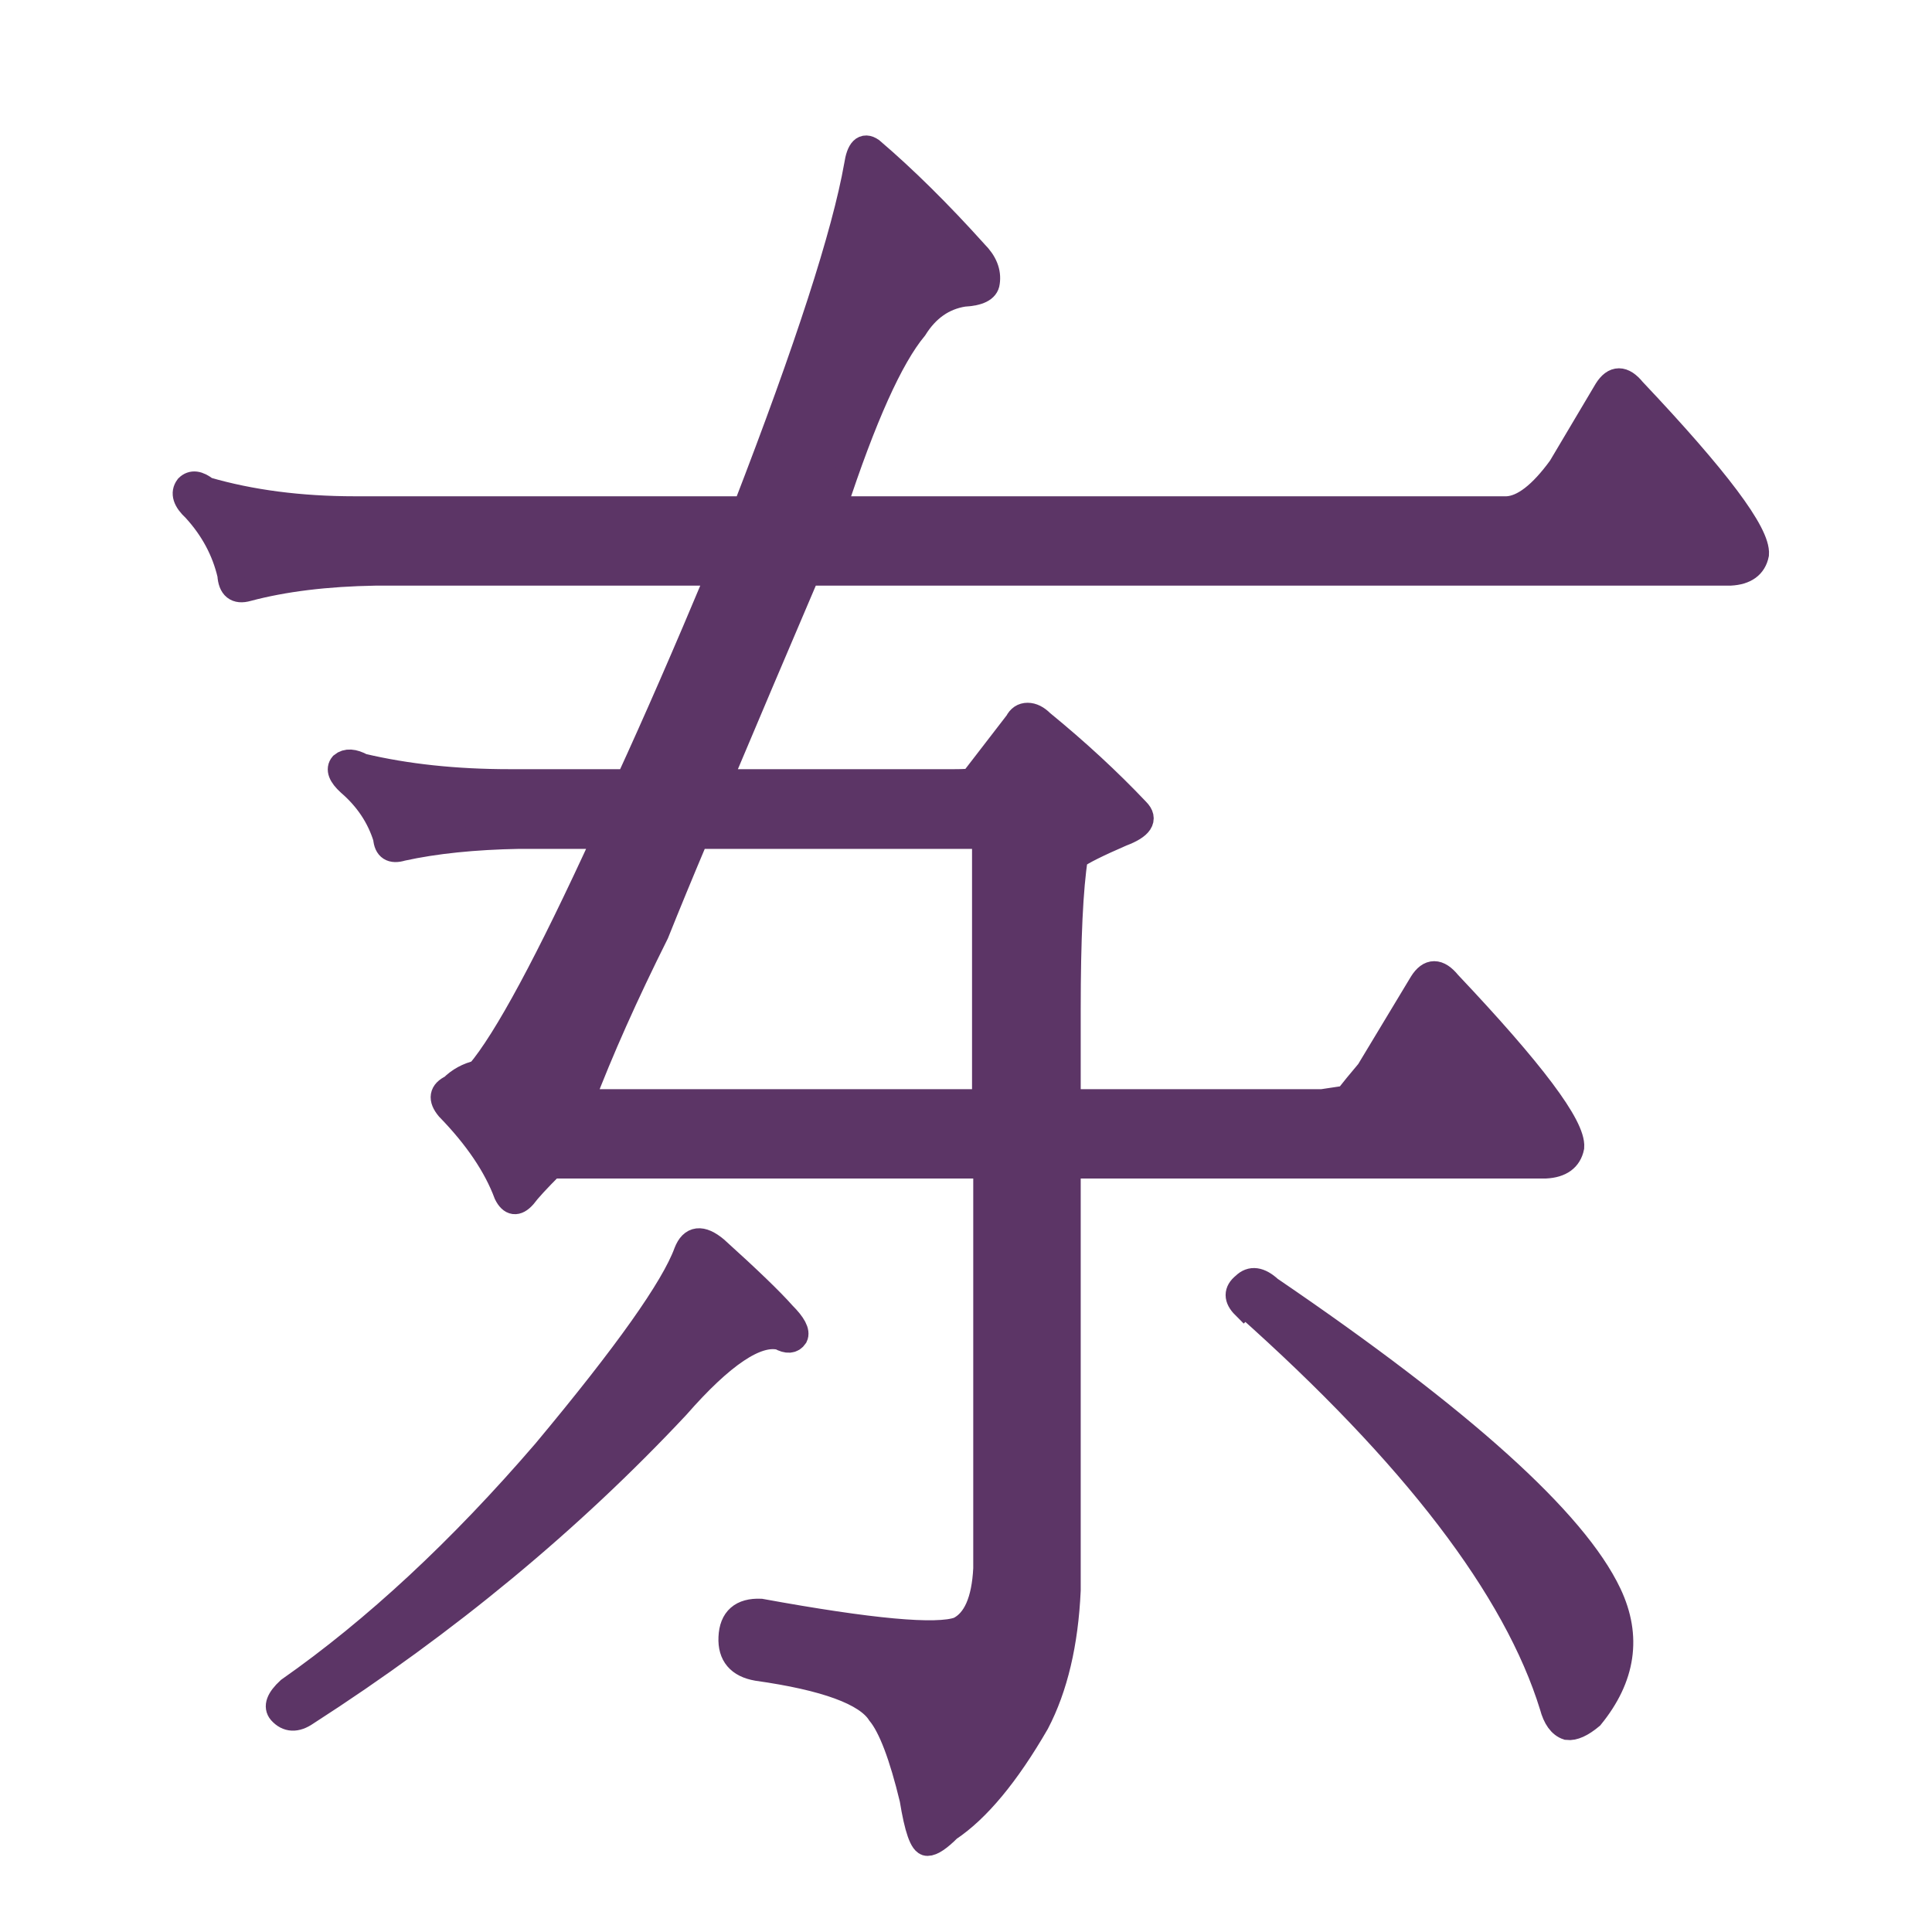
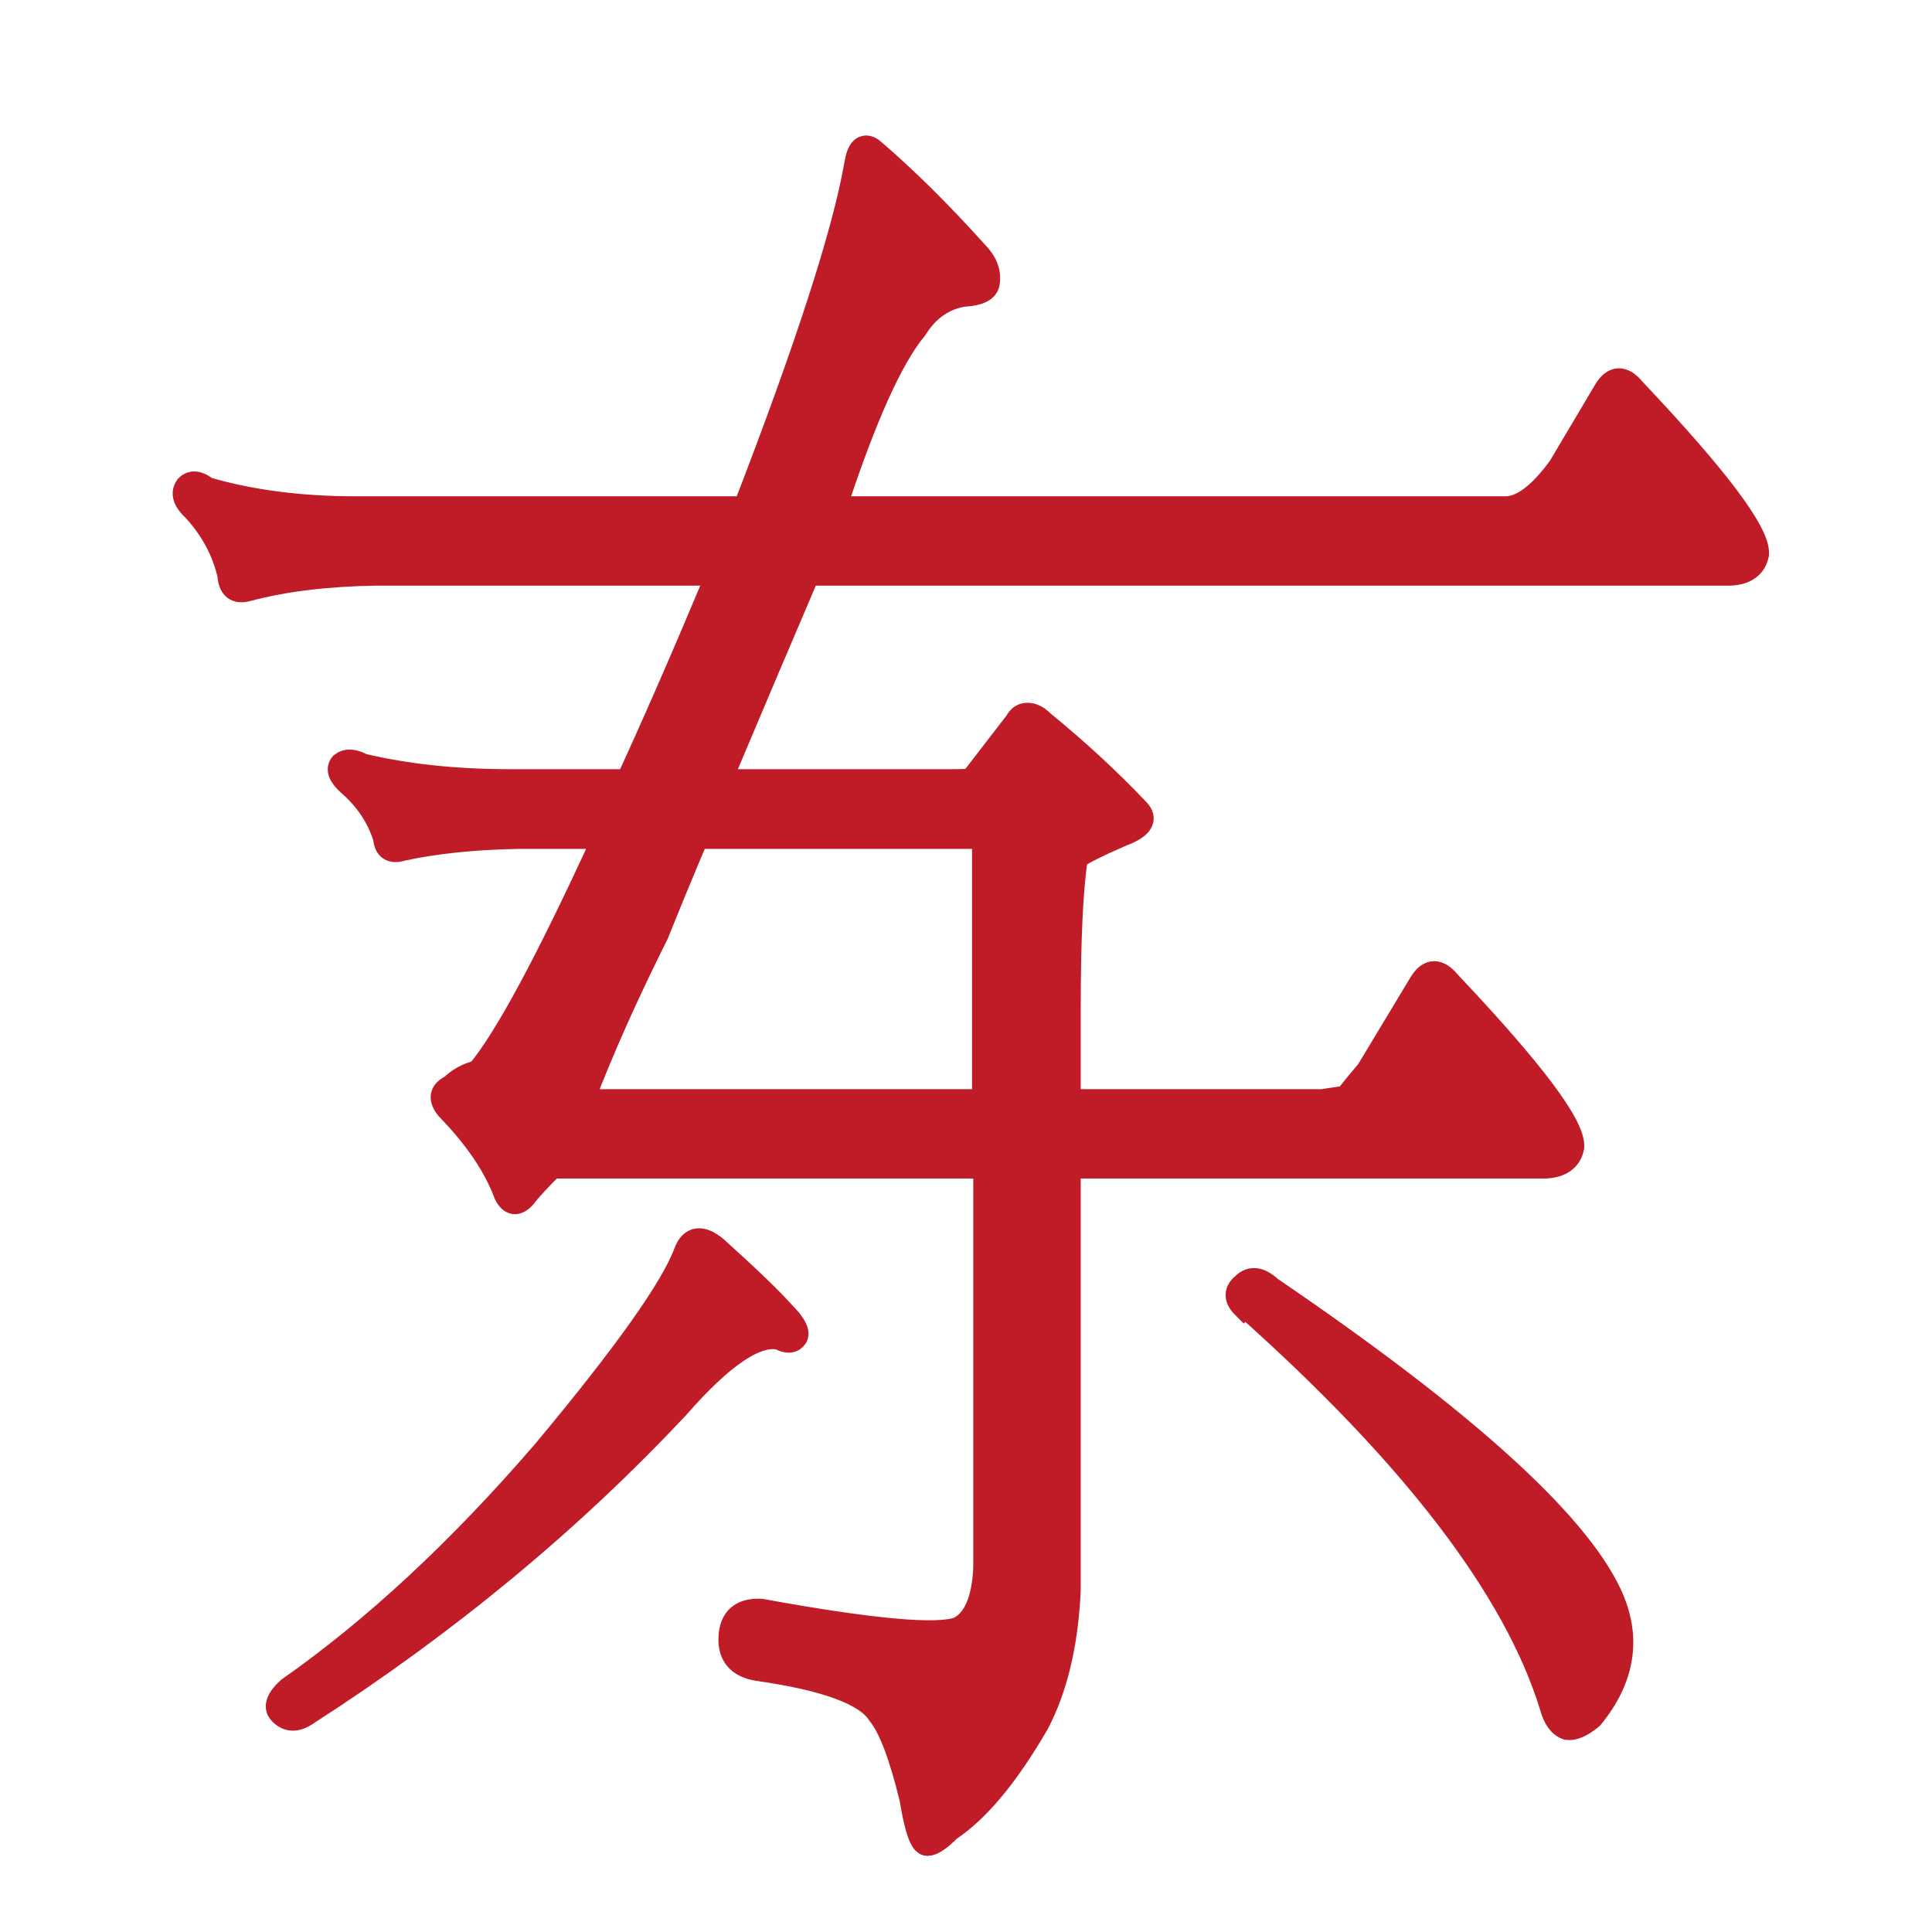
- <svg xmlns="http://www.w3.org/2000/svg" height="16" viewBox="0 0 16 16" width="16">
-   <path d="m5.68 10.37q.07-.18.25-.03.41.37.56.54.13.13.1.19-.04.06-.13.01-.29-.07-.85.57-1.33 1.42-3.07 2.54-.13.09-.22-.01-.06-.07.07-.19 1.07-.75 2.12-1.97 1.01-1.21 1.17-1.65zm4.62.45q-.1-.1 0-.18.09-.09.22.03 2.38 1.62 2.81 2.53.25.53-.15 1.02-.12.1-.2.09-.09-.03-.13-.18-.45-1.46-2.54-3.32zm-1.39-3.72q-.06.38-.06 1.26v.76h2.1l.2-.03q.07-.09.18-.22l.44-.73q.1-.16.23 0 1.04 1.1 1.02 1.36-.03.15-.22.16h-3.95v3.51q-.03.66-.26 1.1-.37.64-.73.88-.12.12-.18.12-.07 0-.13-.37-.13-.54-.27-.71-.16-.25-1.01-.37-.23-.04-.22-.26.01-.23.25-.22 1.37.25 1.64.15.2-.1.22-.5v-3.33h-3.59q-.17.17-.23.25-.09.1-.15-.02-.13-.35-.48-.71-.1-.12.03-.18.09-.09.22-.12.34-.4 1.05-1.95h-.71q-.56.01-.97.1-.13.04-.14-.09-.08-.26-.3-.45-.11-.1-.06-.16.06-.05.17.01.55.13 1.22.13h.98q.34-.74.75-1.72h-2.84q-.61.01-1.06.13-.14.04-.15-.12-.07-.3-.29-.54-.12-.11-.06-.19.06-.06.16.02.55.16 1.23.16h3.23q.77-1.99.92-2.84.03-.2.13-.13.41.35.86.85.12.12.1.25-.01.09-.2.1-.25.04-.4.28-.3.36-.67 1.49h5.57q.2-.01.44-.34l.38-.64q.1-.16.23 0 1.04 1.1 1.02 1.36-.03.15-.22.16h-7.64q-.41.96-.73 1.72h1.94q.13 0 .15-.01l.37-.48q.03-.06.09-.06.06 0 .12.06.44.36.79.73.11.11-.13.2-.3.13-.38.19zm-3.14-.17q-.19.45-.33.8-.38.76-.62 1.39h3.33v-2.19z" fill="#5c3566" stroke="#5c3566" stroke-width=".2" />
+ <svg height="16" width="16">
+   <path d="m5.68 10.37q.07-.18.25-.03.41.37.56.54.13.13.1.19-.04.06-.13.01-.29-.07-.85.57-1.33 1.42-3.07 2.54-.13.09-.22-.01-.06-.07.07-.19 1.07-.75 2.12-1.97 1.01-1.21 1.17-1.65zm4.62.45q-.1-.1 0-.18.09-.09.22.03 2.38 1.62 2.81 2.53.25.53-.15 1.02-.12.1-.2.09-.09-.03-.13-.18-.45-1.46-2.54-3.32zm-1.39-3.72q-.06.38-.06 1.26v.76h2.1l.2-.03q.07-.09.18-.22l.44-.73q.1-.16.23 0 1.04 1.1 1.02 1.36-.03.15-.22.16h-3.95v3.51q-.03.66-.26 1.1-.37.64-.73.88-.12.12-.18.12-.07 0-.13-.37-.13-.54-.27-.71-.16-.25-1.01-.37-.23-.04-.22-.26.01-.23.25-.22 1.37.25 1.64.15.2-.1.22-.5v-3.33h-3.59q-.17.17-.23.25-.09.1-.15-.02-.13-.35-.48-.71-.1-.12.03-.18.09-.09.22-.12.34-.4 1.05-1.95h-.71q-.56.01-.97.1-.13.04-.14-.09-.08-.26-.3-.45-.11-.1-.06-.16.06-.05.17.01.55.13 1.22.13h.98q.34-.74.75-1.72h-2.84q-.61.01-1.06.13-.14.04-.15-.12-.07-.3-.29-.54-.12-.11-.06-.19.06-.06.16.02.55.16 1.23.16h3.23q.77-1.99.92-2.84.03-.2.13-.13.41.35.86.85.12.12.1.25-.01.09-.2.1-.25.04-.4.28-.3.36-.67 1.49h5.57q.2-.01.44-.34l.38-.64q.1-.16.23 0 1.04 1.1 1.02 1.36-.03.15-.22.16h-7.64q-.41.96-.73 1.72h1.94q.13 0 .15-.01l.37-.48q.03-.06.09-.06.06 0 .12.06.44.36.79.73.11.11-.13.2-.3.13-.38.19zm-3.14-.17q-.19.45-.33.8-.38.76-.62 1.39h3.33v-2.19z" fill="#c01c28" stroke="#c01c28" stroke-width=".2" />
</svg>
